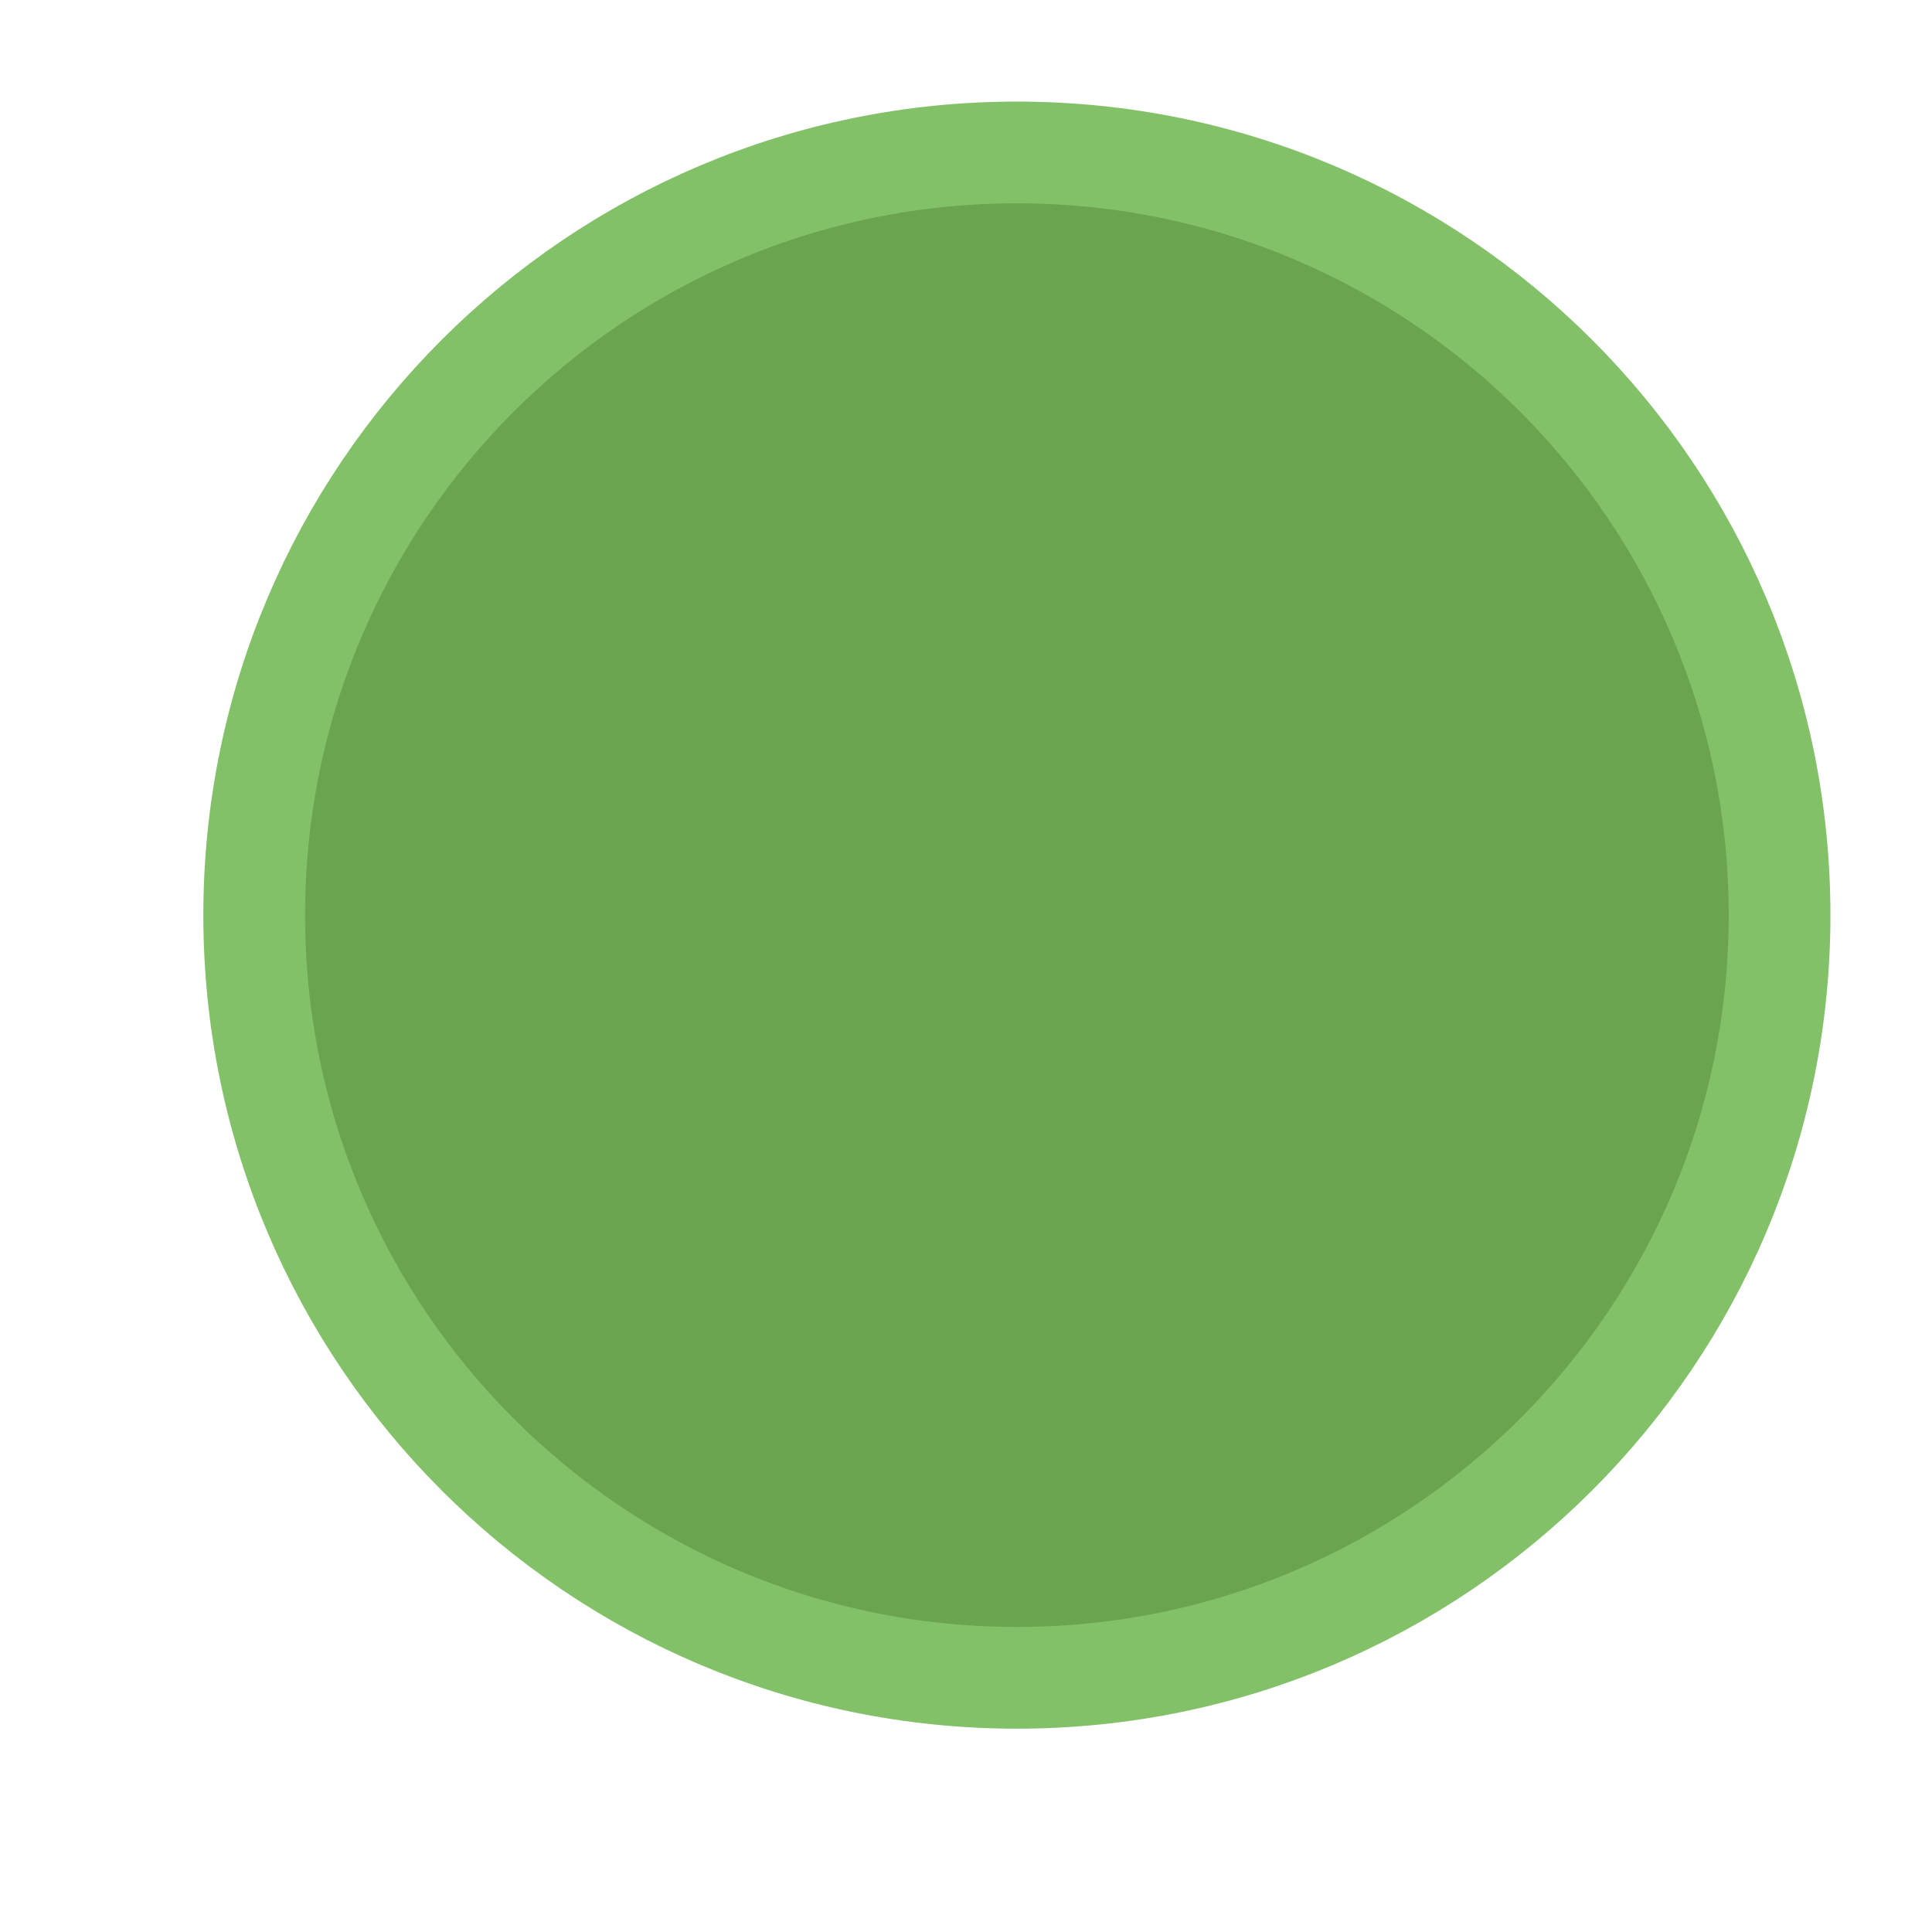
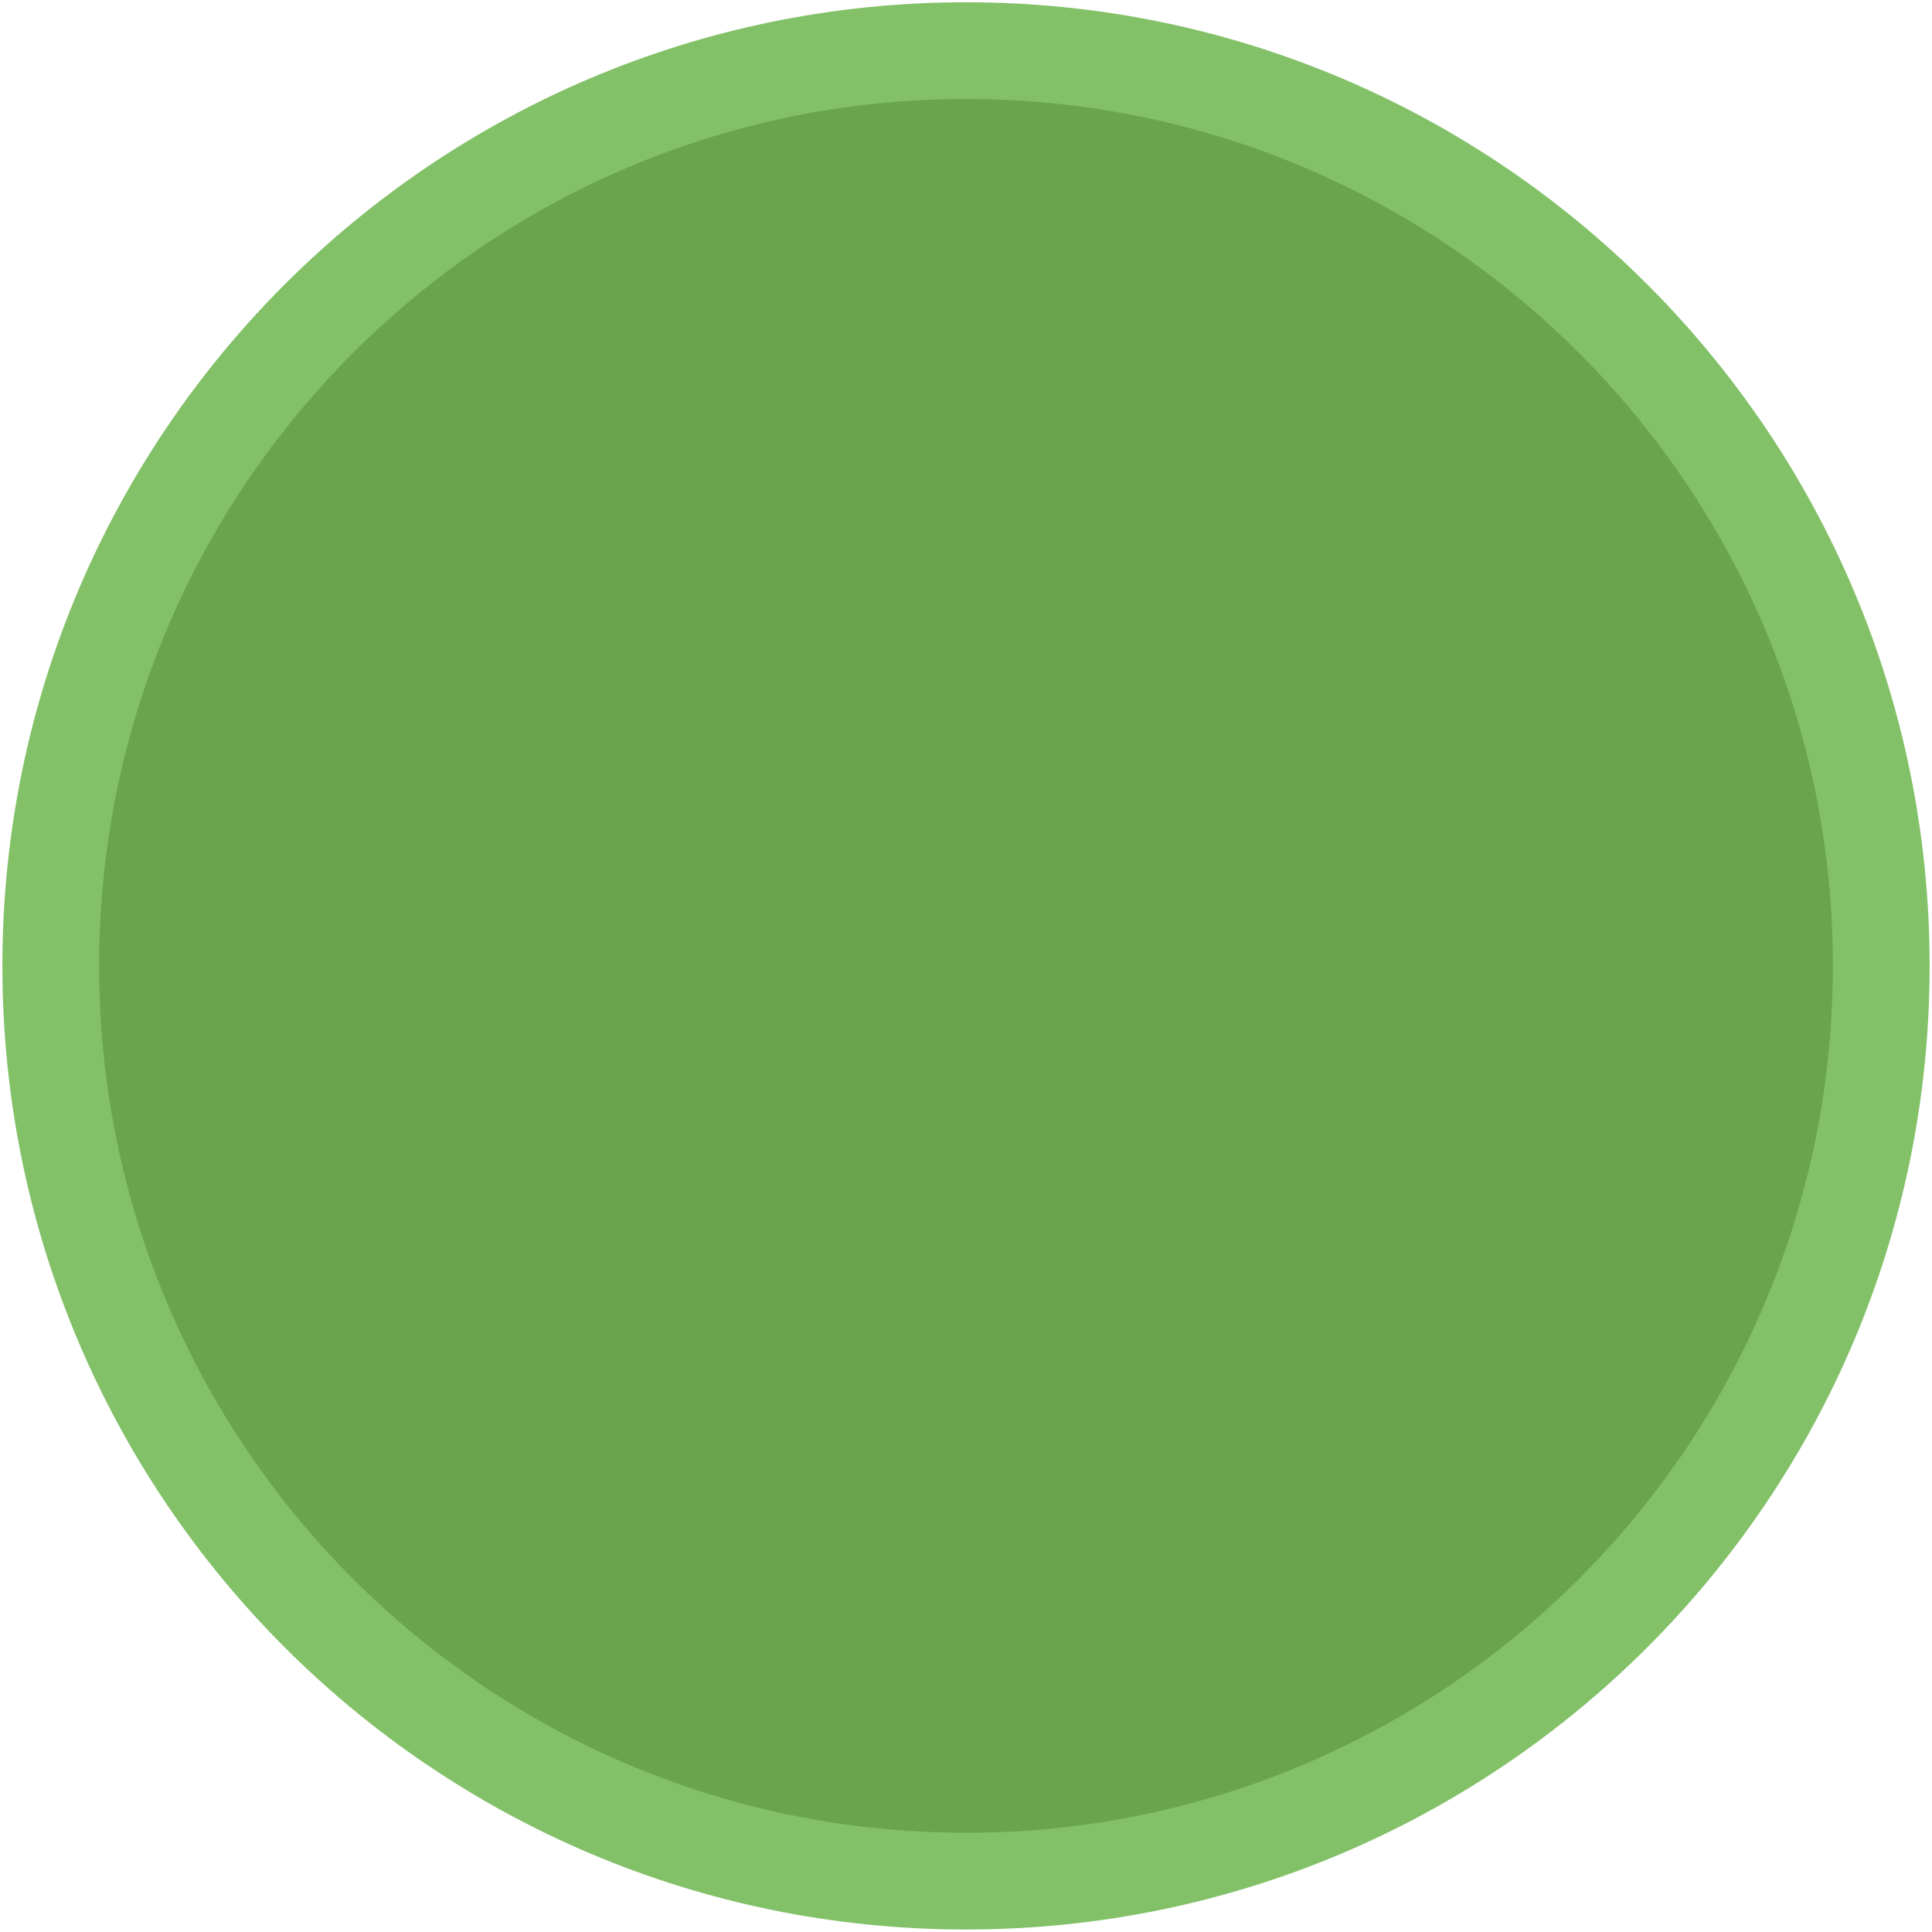
- <svg xmlns="http://www.w3.org/2000/svg" width="19" height="19" viewBox="0 0 5.027 5.027" version="1.1" id="svg8">
+ <svg xmlns="http://www.w3.org/2000/svg" id="svg8" version="1.1" viewBox="0 0 5.292 5.292" height="20" width="20">
  <defs id="defs2" />
-   <g id="layer1" transform="matrix(0.7519789,0,0,0.7519789,0.7885142,-219.0992)">
-     <circle style="opacity:1;fill:#6aa44e;fill-opacity:1;stroke:#83c169;stroke-width:0.352;stroke-linecap:round;stroke-linejoin:miter;stroke-miterlimit:4;stroke-dasharray:none;stroke-opacity:1;paint-order:markers fill stroke" id="path815" cx="2.47" cy="294.53" r="2.639" />
+   <g transform="translate(0,-291.7083)" id="layer1">
+     <circle r="2.507" cy="294.354" cx="2.646" id="path815" style="opacity:1;fill:#6aa44e;fill-opacity:1;stroke:#83c169;stroke-width:0.265;stroke-linecap:round;stroke-linejoin:miter;stroke-miterlimit:4;stroke-dasharray:none;stroke-opacity:1;paint-order:markers fill stroke" />
  </g>
</svg>
